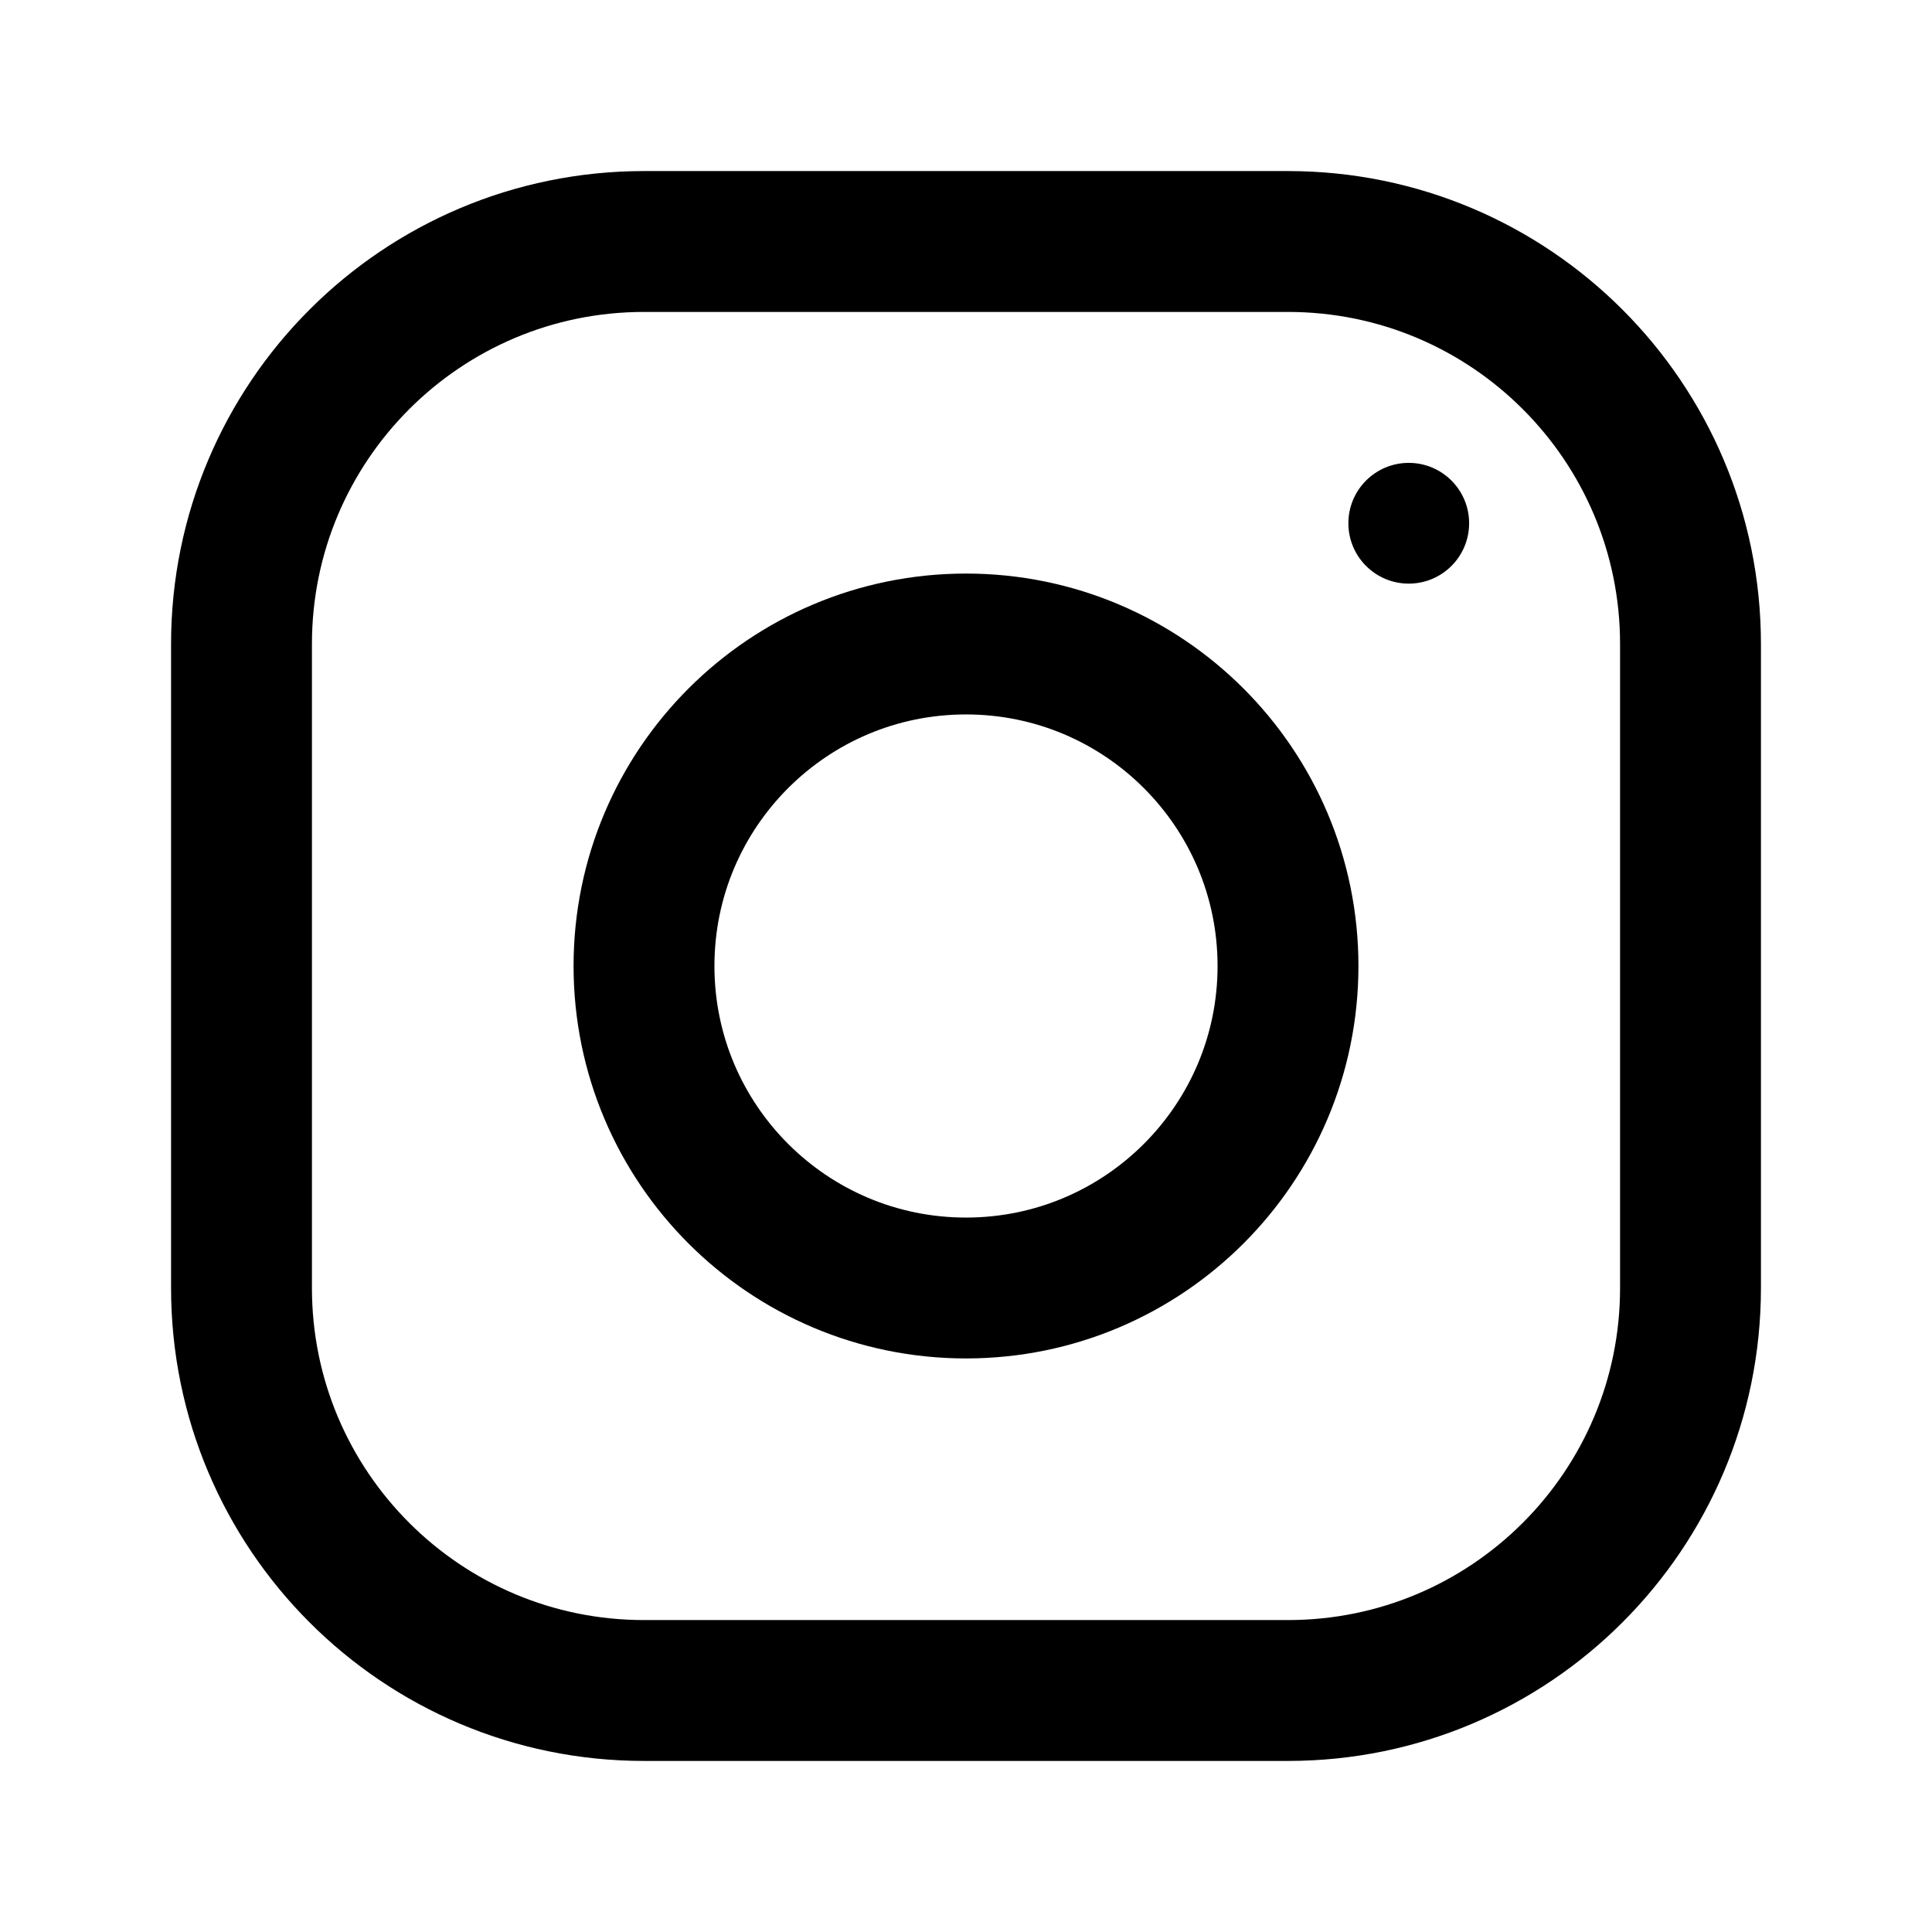
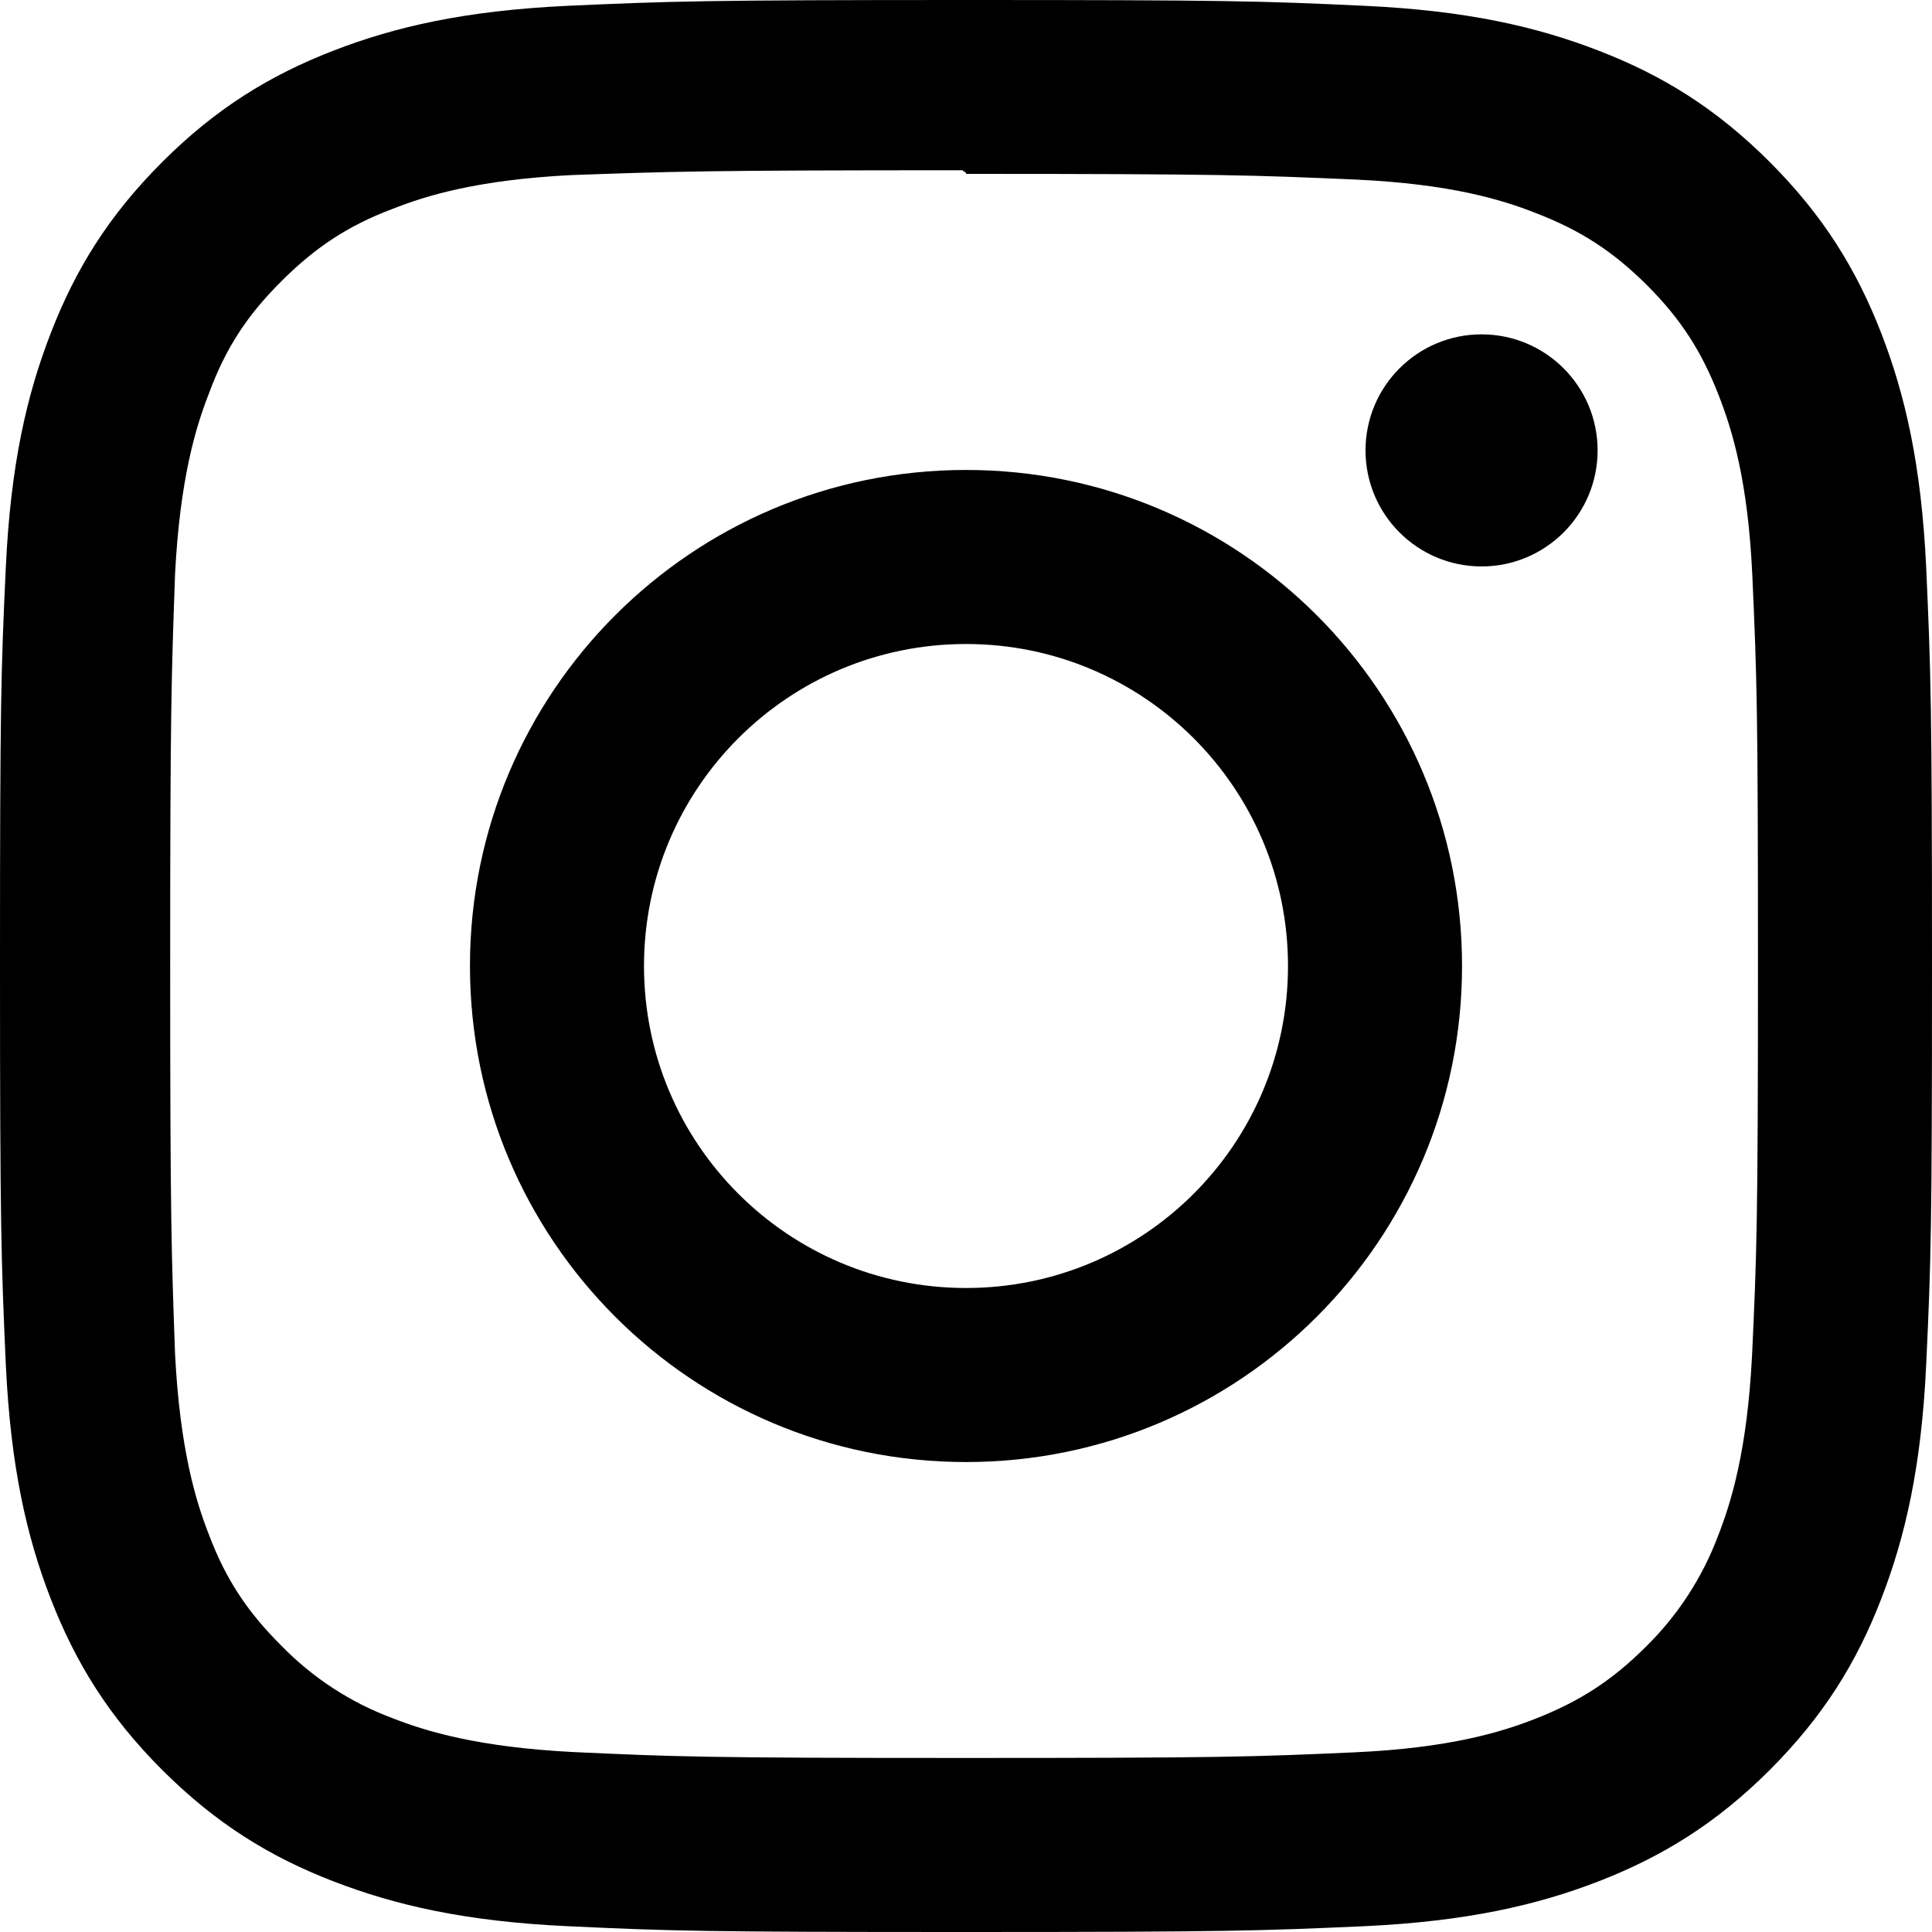
- <svg xmlns="http://www.w3.org/2000/svg" viewBox="0 0 24 24" fill="none" stroke="currentColor" stroke-width="1.75" stroke-linecap="round" stroke-linejoin="round">
-   <rect x="3" y="3" width="18" height="18" rx="5" />
-   <circle cx="12" cy="12" r="4" />
-   <circle cx="17.5" cy="6.5" r="0.75" fill="currentColor" stroke="none" />
+ <svg xmlns="http://www.w3.org/2000/svg" viewBox="0 0 24 24" fill="currentColor">
+   <path d="M12 0C8.74 0 8.333.015 7.053.072 5.775.132 4.905.333 4.14.63c-.789.306-1.459.717-2.126 1.384S.935 3.35.63 4.14C.333 4.905.131 5.775.072 7.053.012 8.333 0 8.74 0 12s.015 3.667.072 4.947c.06 1.277.261 2.148.558 2.913.306.788.717 1.459 1.384 2.126.667.666 1.336 1.079 2.126 1.384.766.296 1.636.499 2.913.558C8.333 23.988 8.74 24 12 24s3.667-.015 4.947-.072c1.277-.06 2.148-.262 2.913-.558.788-.306 1.459-.718 2.126-1.384.666-.667 1.079-1.335 1.384-2.126.296-.765.499-1.636.558-2.913.06-1.28.072-1.687.072-4.947s-.015-3.667-.072-4.947c-.06-1.277-.262-2.149-.558-2.913-.306-.789-.718-1.459-1.384-2.126C21.319 1.347 20.651.935 19.86.63c-.765-.297-1.636-.499-2.913-.558C15.667.012 15.26 0 12 0zm0 2.16c3.203 0 3.585.016 4.85.071 1.17.055 1.805.249 2.227.415.562.217.96.477 1.382.896.419.42.679.819.896 1.381.164.422.36 1.057.413 2.227.057 1.266.07 1.646.07 4.85s-.015 3.585-.074 4.85c-.061 1.17-.256 1.805-.421 2.227a3.81 3.81 0 0 1-.9 1.382c-.42.419-.824.679-1.38.896-.42.164-1.065.36-2.235.413-1.274.057-1.649.07-4.859.07-3.211 0-3.586-.015-4.859-.074-1.171-.061-1.816-.256-2.236-.421a3.753 3.753 0 0 1-1.379-.9c-.422-.42-.69-.824-.9-1.38-.165-.42-.359-1.065-.42-2.235-.045-1.26-.061-1.649-.061-4.844 0-3.196.016-3.586.061-4.861.061-1.17.255-1.814.42-2.234.21-.571.479-.975.9-1.395.42-.419.824-.689 1.379-.898.42-.166 1.051-.361 2.221-.421 1.275-.045 1.65-.06 4.859-.06l.045.03zm0 3.678c-3.405 0-6.162 2.76-6.162 6.162 0 3.405 2.76 6.162 6.162 6.162 3.405 0 6.162-2.76 6.162-6.162 0-3.405-2.76-6.162-6.162-6.162zM12 16c-2.21 0-4-1.79-4-4s1.79-4 4-4 4 1.79 4 4-1.79 4-4 4zm7.846-10.405a1.441 1.441 0 1 1-2.883 0 1.441 1.441 0 0 1 2.883 0z" />
</svg>
